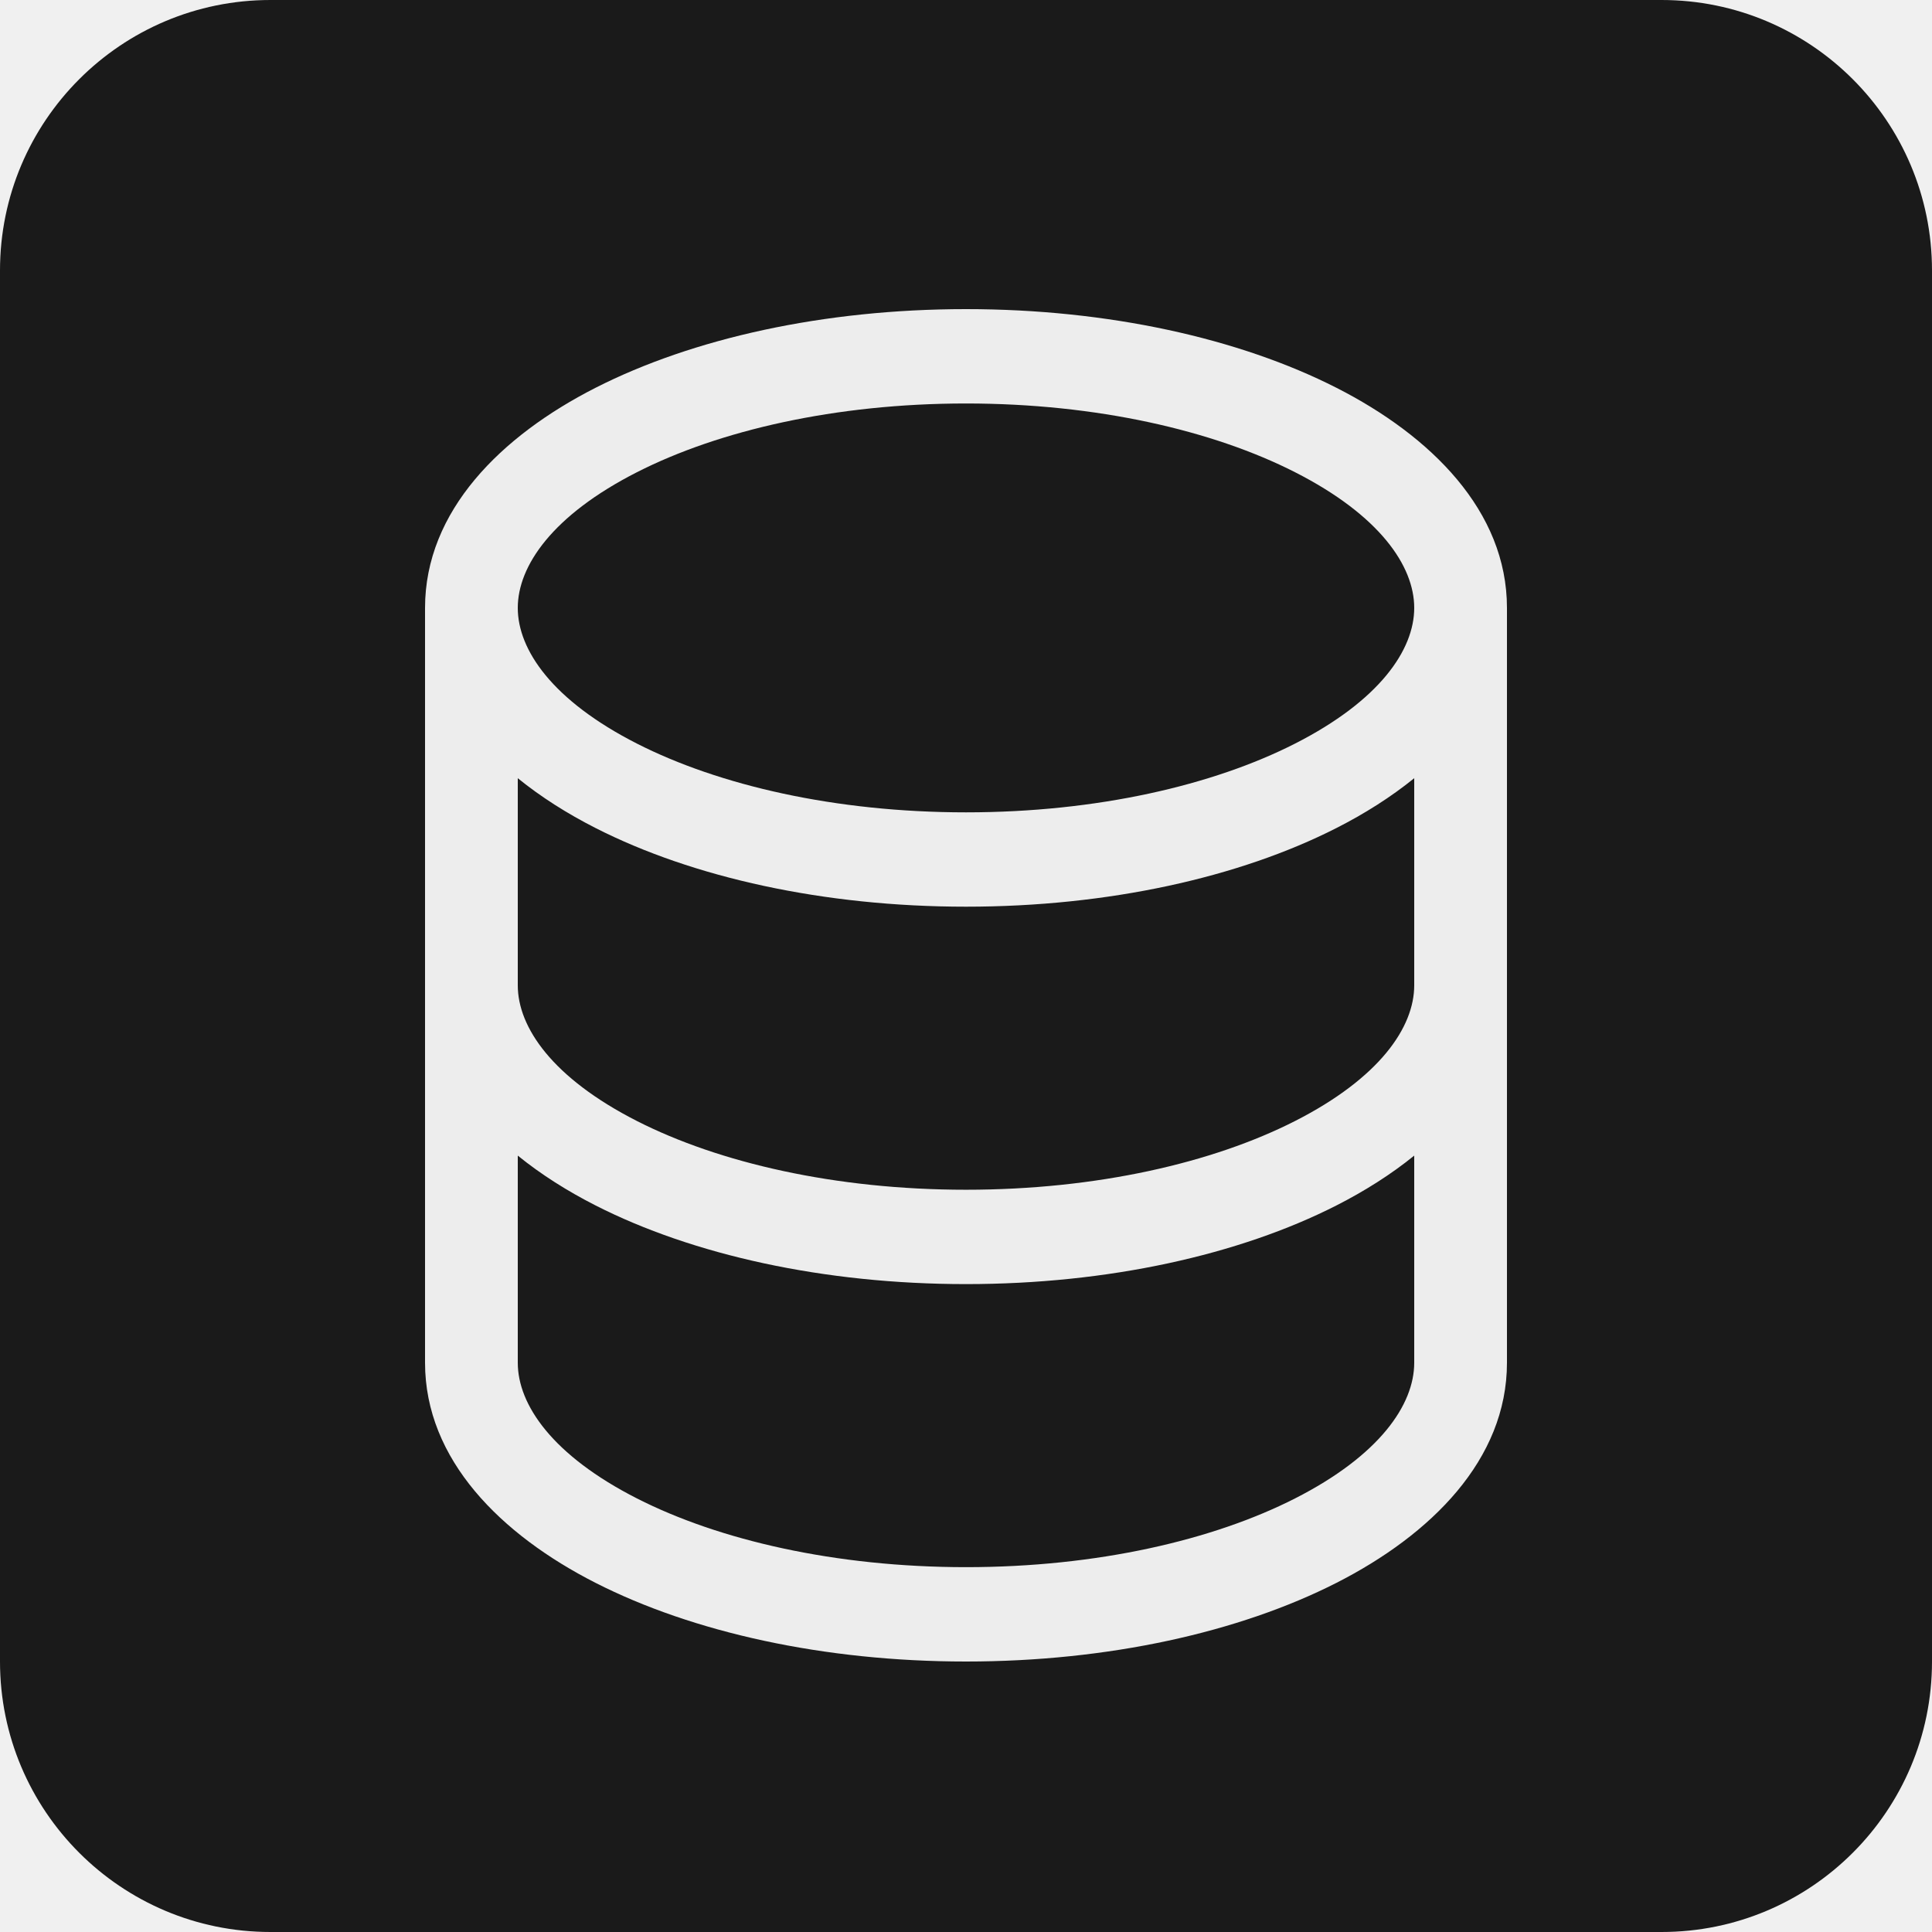
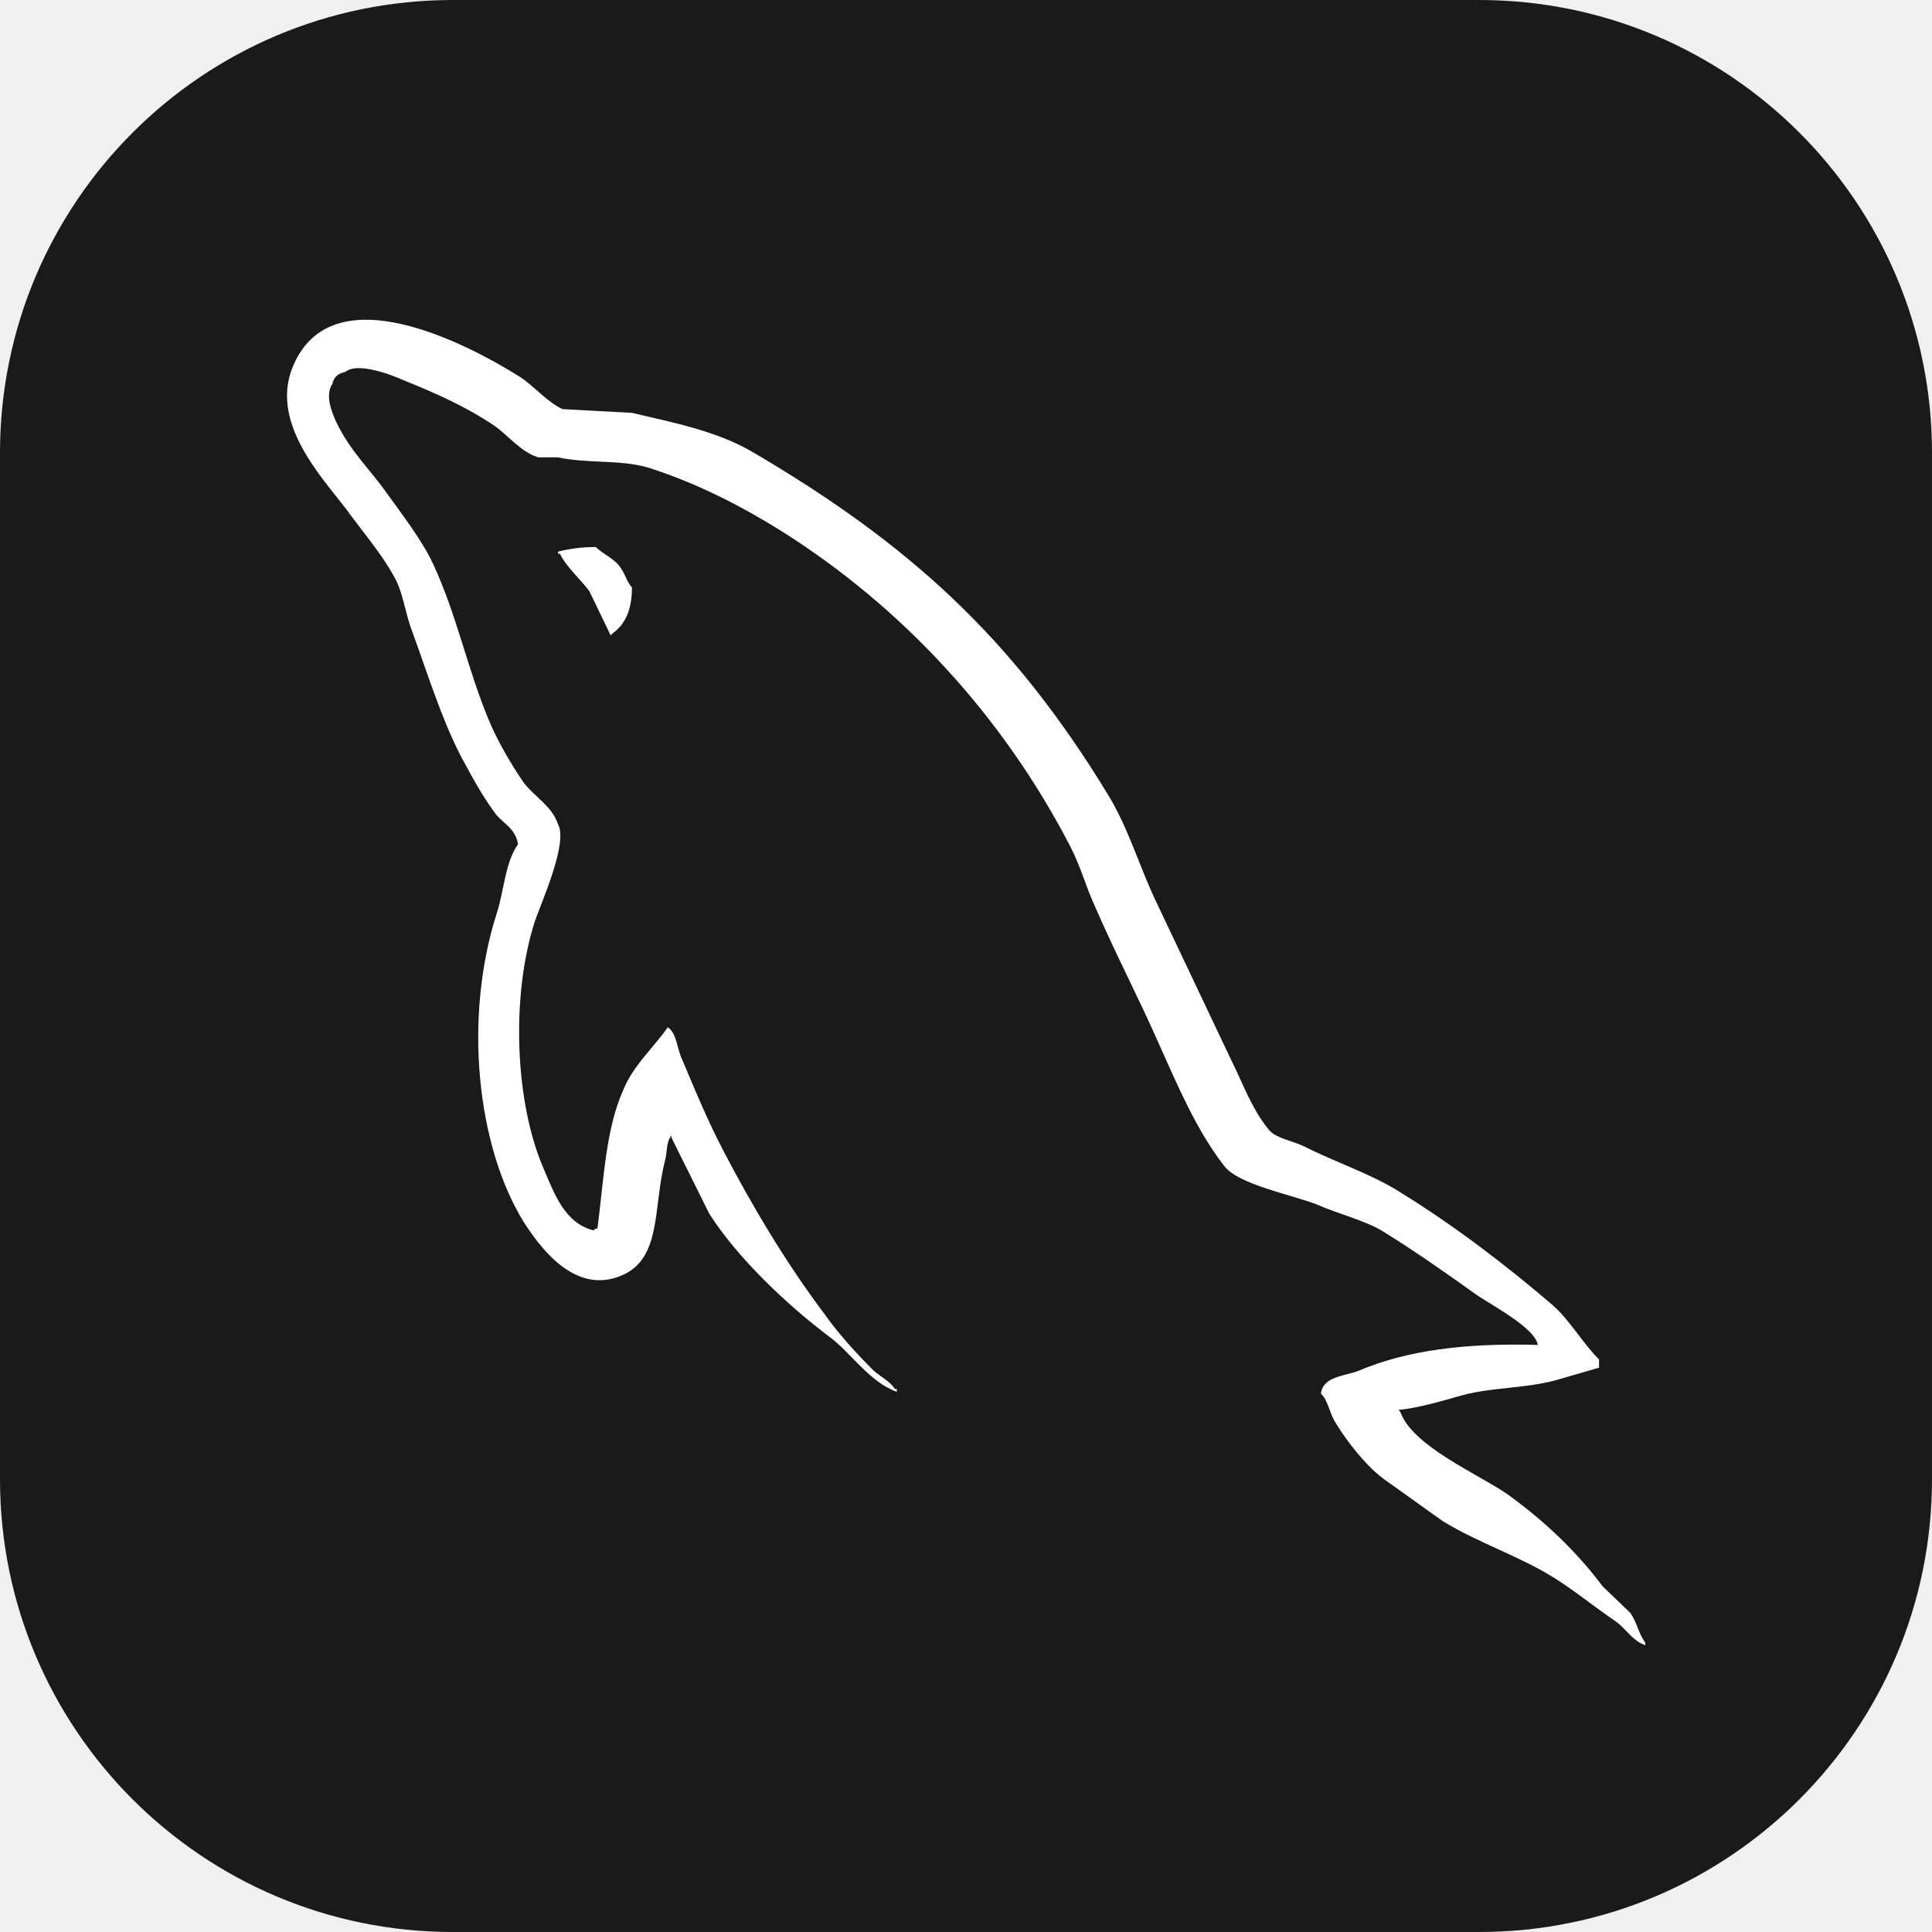
<svg xmlns="http://www.w3.org/2000/svg" width="100" height="100" viewBox="0 0 100 100" fill="none">
-   <path d="M0 14C0 6.268 6.268 0 14 0H86C93.732 0 100 6.268 100 14V86C100 93.732 93.732 100 86 100H14C6.268 100 0 93.732 0 86V14Z" fill="#1A1A1A" />
-   <path fill-rule="evenodd" clip-rule="evenodd" d="M22 31.465C22 26.446 25.937 22.559 30.825 20.072C35.856 17.513 42.639 16 50 16C57.361 16 64.144 17.513 69.175 20.072C74.063 22.559 78 26.446 78 31.465V70.535C78 75.554 74.063 79.441 69.175 81.928C64.144 84.487 57.361 86 50 86C42.639 86 35.856 84.487 30.825 81.928C25.937 79.441 22 75.554 22 70.535V31.465ZM26.8 31.465C26.8 29.292 28.594 26.667 32.971 24.44C37.205 22.286 43.223 20.884 50 20.884C56.778 20.884 62.795 22.286 67.028 24.44C71.406 26.667 73.2 29.292 73.2 31.465C73.2 33.638 71.406 36.263 67.028 38.49C62.795 40.644 56.778 42.047 50 42.047C43.223 42.047 37.205 40.644 32.971 38.49C28.594 36.263 26.8 33.638 26.8 31.465ZM26.8 70.535C26.8 72.708 28.594 75.333 32.971 77.56C37.205 79.714 43.223 81.116 50 81.116C56.778 81.116 62.795 79.714 67.028 77.56C71.406 75.333 73.2 72.708 73.2 70.535V59.814C71.995 60.792 70.627 61.654 69.175 62.393C64.144 64.953 57.361 66.465 50 66.465C42.639 66.465 35.856 64.953 30.825 62.393C29.373 61.654 28.006 60.792 26.8 59.814V70.535ZM73.2 40.279V51C73.2 53.173 71.406 55.798 67.028 58.025C62.795 60.179 56.778 61.581 50 61.581C43.223 61.581 37.205 60.179 32.971 58.025C28.594 55.798 26.8 53.173 26.8 51V40.279C28.006 41.258 29.373 42.12 30.825 42.858C35.856 45.418 42.639 46.93 50 46.93C57.361 46.93 64.144 45.418 69.175 42.858C70.627 42.12 71.995 41.258 73.2 40.279Z" fill="#EDEDED" />
+   <path d="M76.562 0H23.438C10.493 0 0 10.493 0 23.438V76.562C0 89.507 10.493 100 23.438 100H76.562C89.507 100 100 89.507 100 76.562V23.438C100 10.493 89.507 0 76.562 0Z" fill="#1A1A1A" />
+   <path d="M85.156 14.844H14.844V85.156H85.156V14.844Z" fill="#1A1A1A" />
+   <path fill-rule="evenodd" clip-rule="evenodd" d="M79.61 69.613C75.786 69.507 72.819 69.899 70.332 70.945C69.616 71.233 68.468 71.233 68.373 72.134C68.756 72.512 68.802 73.13 69.138 73.655C69.711 74.606 70.716 75.887 71.624 76.552L74.684 78.739C76.549 79.878 78.653 80.544 80.469 81.685C81.522 82.35 82.573 83.206 83.626 83.92C84.162 84.3 84.486 84.919 85.156 85.155V85.011C84.822 84.585 84.725 83.968 84.392 83.49L82.956 82.113C81.57 80.26 79.848 78.643 77.983 77.313C76.452 76.268 73.106 74.842 72.484 73.085L72.39 72.978C73.441 72.872 74.684 72.502 75.689 72.217C77.316 71.791 78.797 71.884 80.469 71.457L82.766 70.791V70.365C81.906 69.51 81.284 68.369 80.376 67.562C77.938 65.471 75.258 63.427 72.484 61.717C71.002 60.767 69.089 60.147 67.511 59.341C66.936 59.056 65.981 58.913 65.647 58.438C64.784 57.394 64.307 56.014 63.685 54.778L59.764 46.509C58.904 44.656 58.377 42.802 57.326 41.092C52.4 33.013 47.043 28.118 38.818 23.318C37.05 22.32 34.946 21.89 32.709 21.369L29.123 21.177C28.357 20.844 27.592 19.941 26.922 19.513C24.197 17.802 17.167 14.096 15.157 18.98C13.866 22.069 17.071 25.11 18.158 26.679C18.973 27.772 20.023 29.008 20.599 30.243C20.92 31.051 21.028 31.907 21.363 32.762C22.127 34.853 22.845 37.183 23.85 39.132C24.386 40.13 24.948 41.177 25.618 42.079C26.001 42.612 26.671 42.84 26.813 43.695C26.143 44.646 26.097 46.07 25.715 47.26C23.992 52.63 24.662 59.284 27.1 63.237C27.867 64.425 29.673 67.04 32.123 66.041C34.275 65.186 33.795 62.477 34.416 60.1C34.561 59.531 34.465 59.15 34.751 58.769V58.876L36.712 62.82C38.195 65.148 40.778 67.573 42.928 69.189C44.075 70.045 44.984 71.519 46.418 72.041V71.897H46.324C46.037 71.471 45.606 71.279 45.223 70.947C44.363 70.092 43.407 69.046 42.737 68.096C40.729 65.435 38.961 62.487 37.382 59.447C36.616 57.974 35.946 56.358 35.327 54.884C35.037 54.314 35.037 53.457 34.56 53.174C33.842 54.218 32.792 55.123 32.263 56.406C31.354 58.449 31.26 60.968 30.926 63.582C30.733 63.629 30.819 63.582 30.733 63.688C29.204 63.309 28.677 61.739 28.104 60.409C26.669 57.035 26.43 51.618 27.673 47.72C28.007 46.722 29.443 43.586 28.87 42.635C28.581 41.732 27.627 41.21 27.099 40.496C26.478 39.593 25.81 38.453 25.379 37.456C24.232 34.793 23.659 31.847 22.415 29.186C21.839 27.95 20.836 26.666 20.022 25.527C19.113 24.243 18.111 23.34 17.393 21.82C17.154 21.288 16.82 20.442 17.202 19.871C17.297 19.491 17.49 19.338 17.87 19.253C18.492 18.721 20.262 19.396 20.884 19.679C22.652 20.393 24.135 21.058 25.617 22.054C26.287 22.529 27.005 23.433 27.866 23.671H28.871C30.401 24.004 32.122 23.778 33.555 24.204C36.09 25.013 38.384 26.2 40.442 27.485C46.706 31.429 51.872 37.037 55.361 43.739C55.935 44.832 56.174 45.83 56.701 46.97C57.707 49.3 58.95 51.675 59.952 53.958C60.957 56.191 61.913 58.474 63.348 60.327C64.066 61.325 66.934 61.847 68.224 62.37C69.181 62.797 70.662 63.18 71.525 63.702C73.15 64.7 74.776 65.841 76.305 66.934C77.07 67.502 79.462 68.691 79.604 69.639L79.61 69.613ZM30.843 28.315C30.182 28.31 29.524 28.39 28.884 28.553V28.66H28.978C29.361 29.42 30.031 29.943 30.509 30.609L31.61 32.89L31.704 32.784C32.374 32.309 32.709 31.548 32.709 30.408C32.422 30.076 32.375 29.743 32.136 29.41C31.849 28.935 31.227 28.697 30.843 28.317V28.315Z" fill="white" />
</svg>
